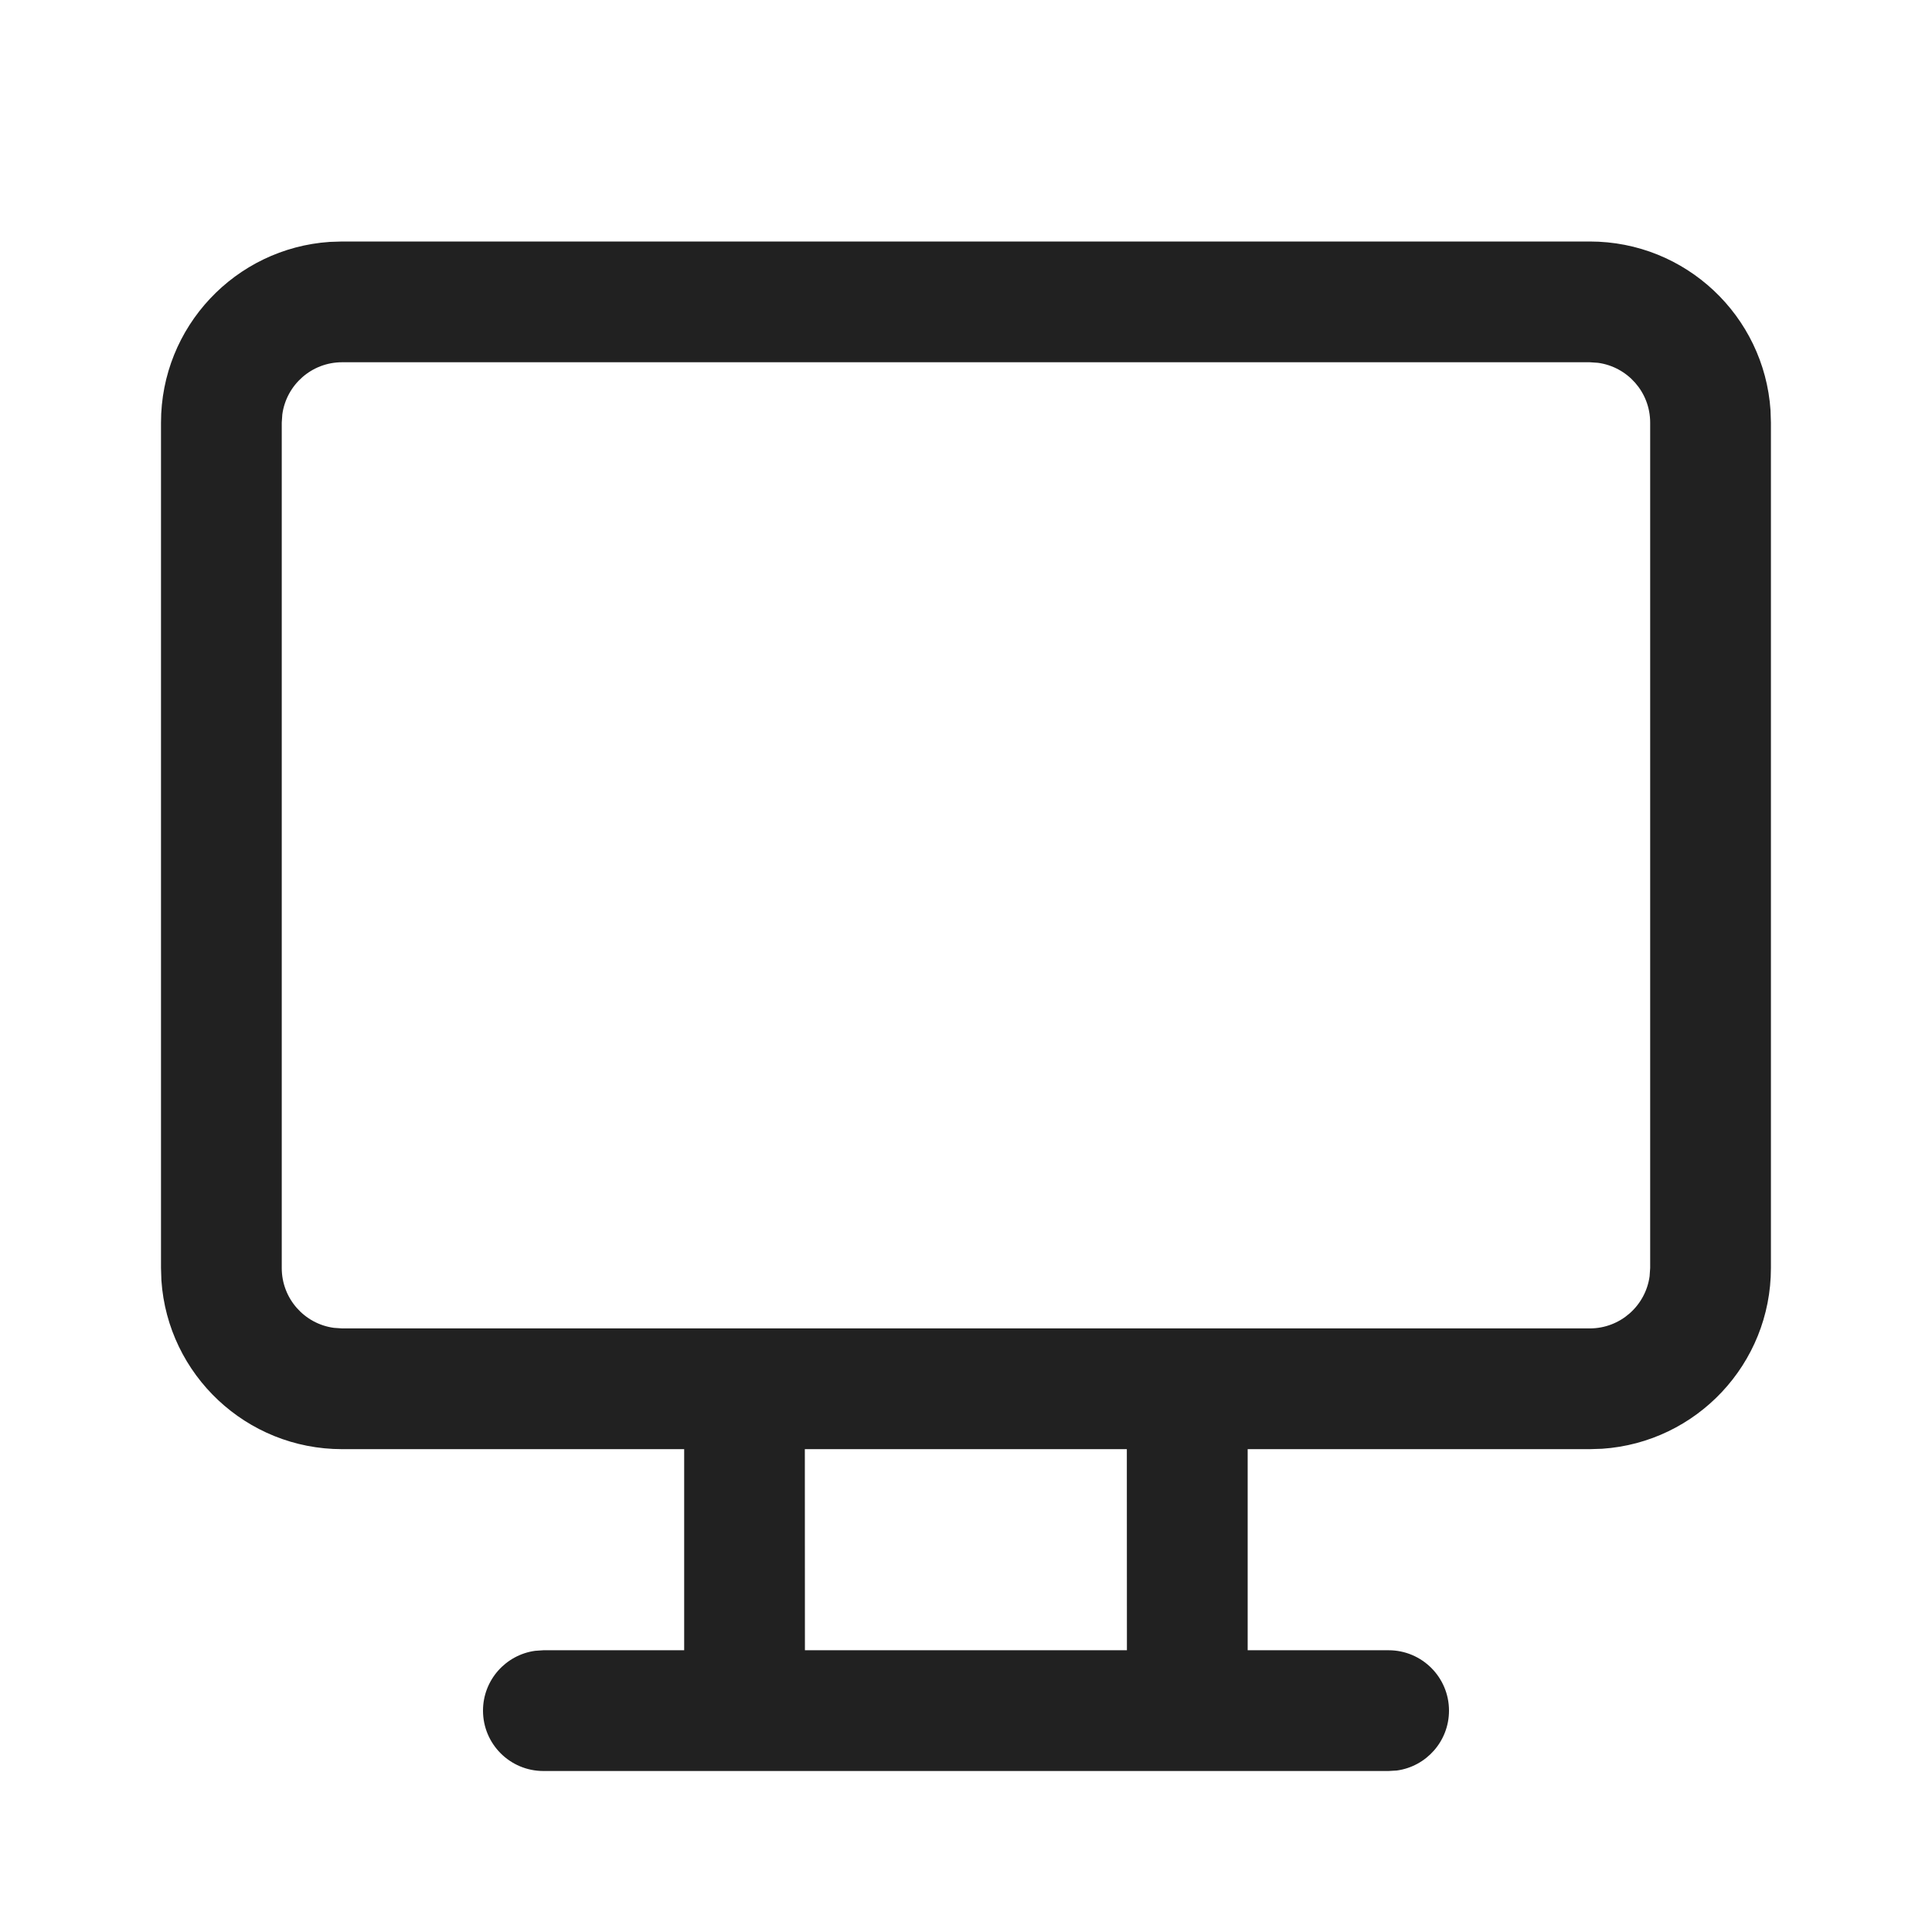
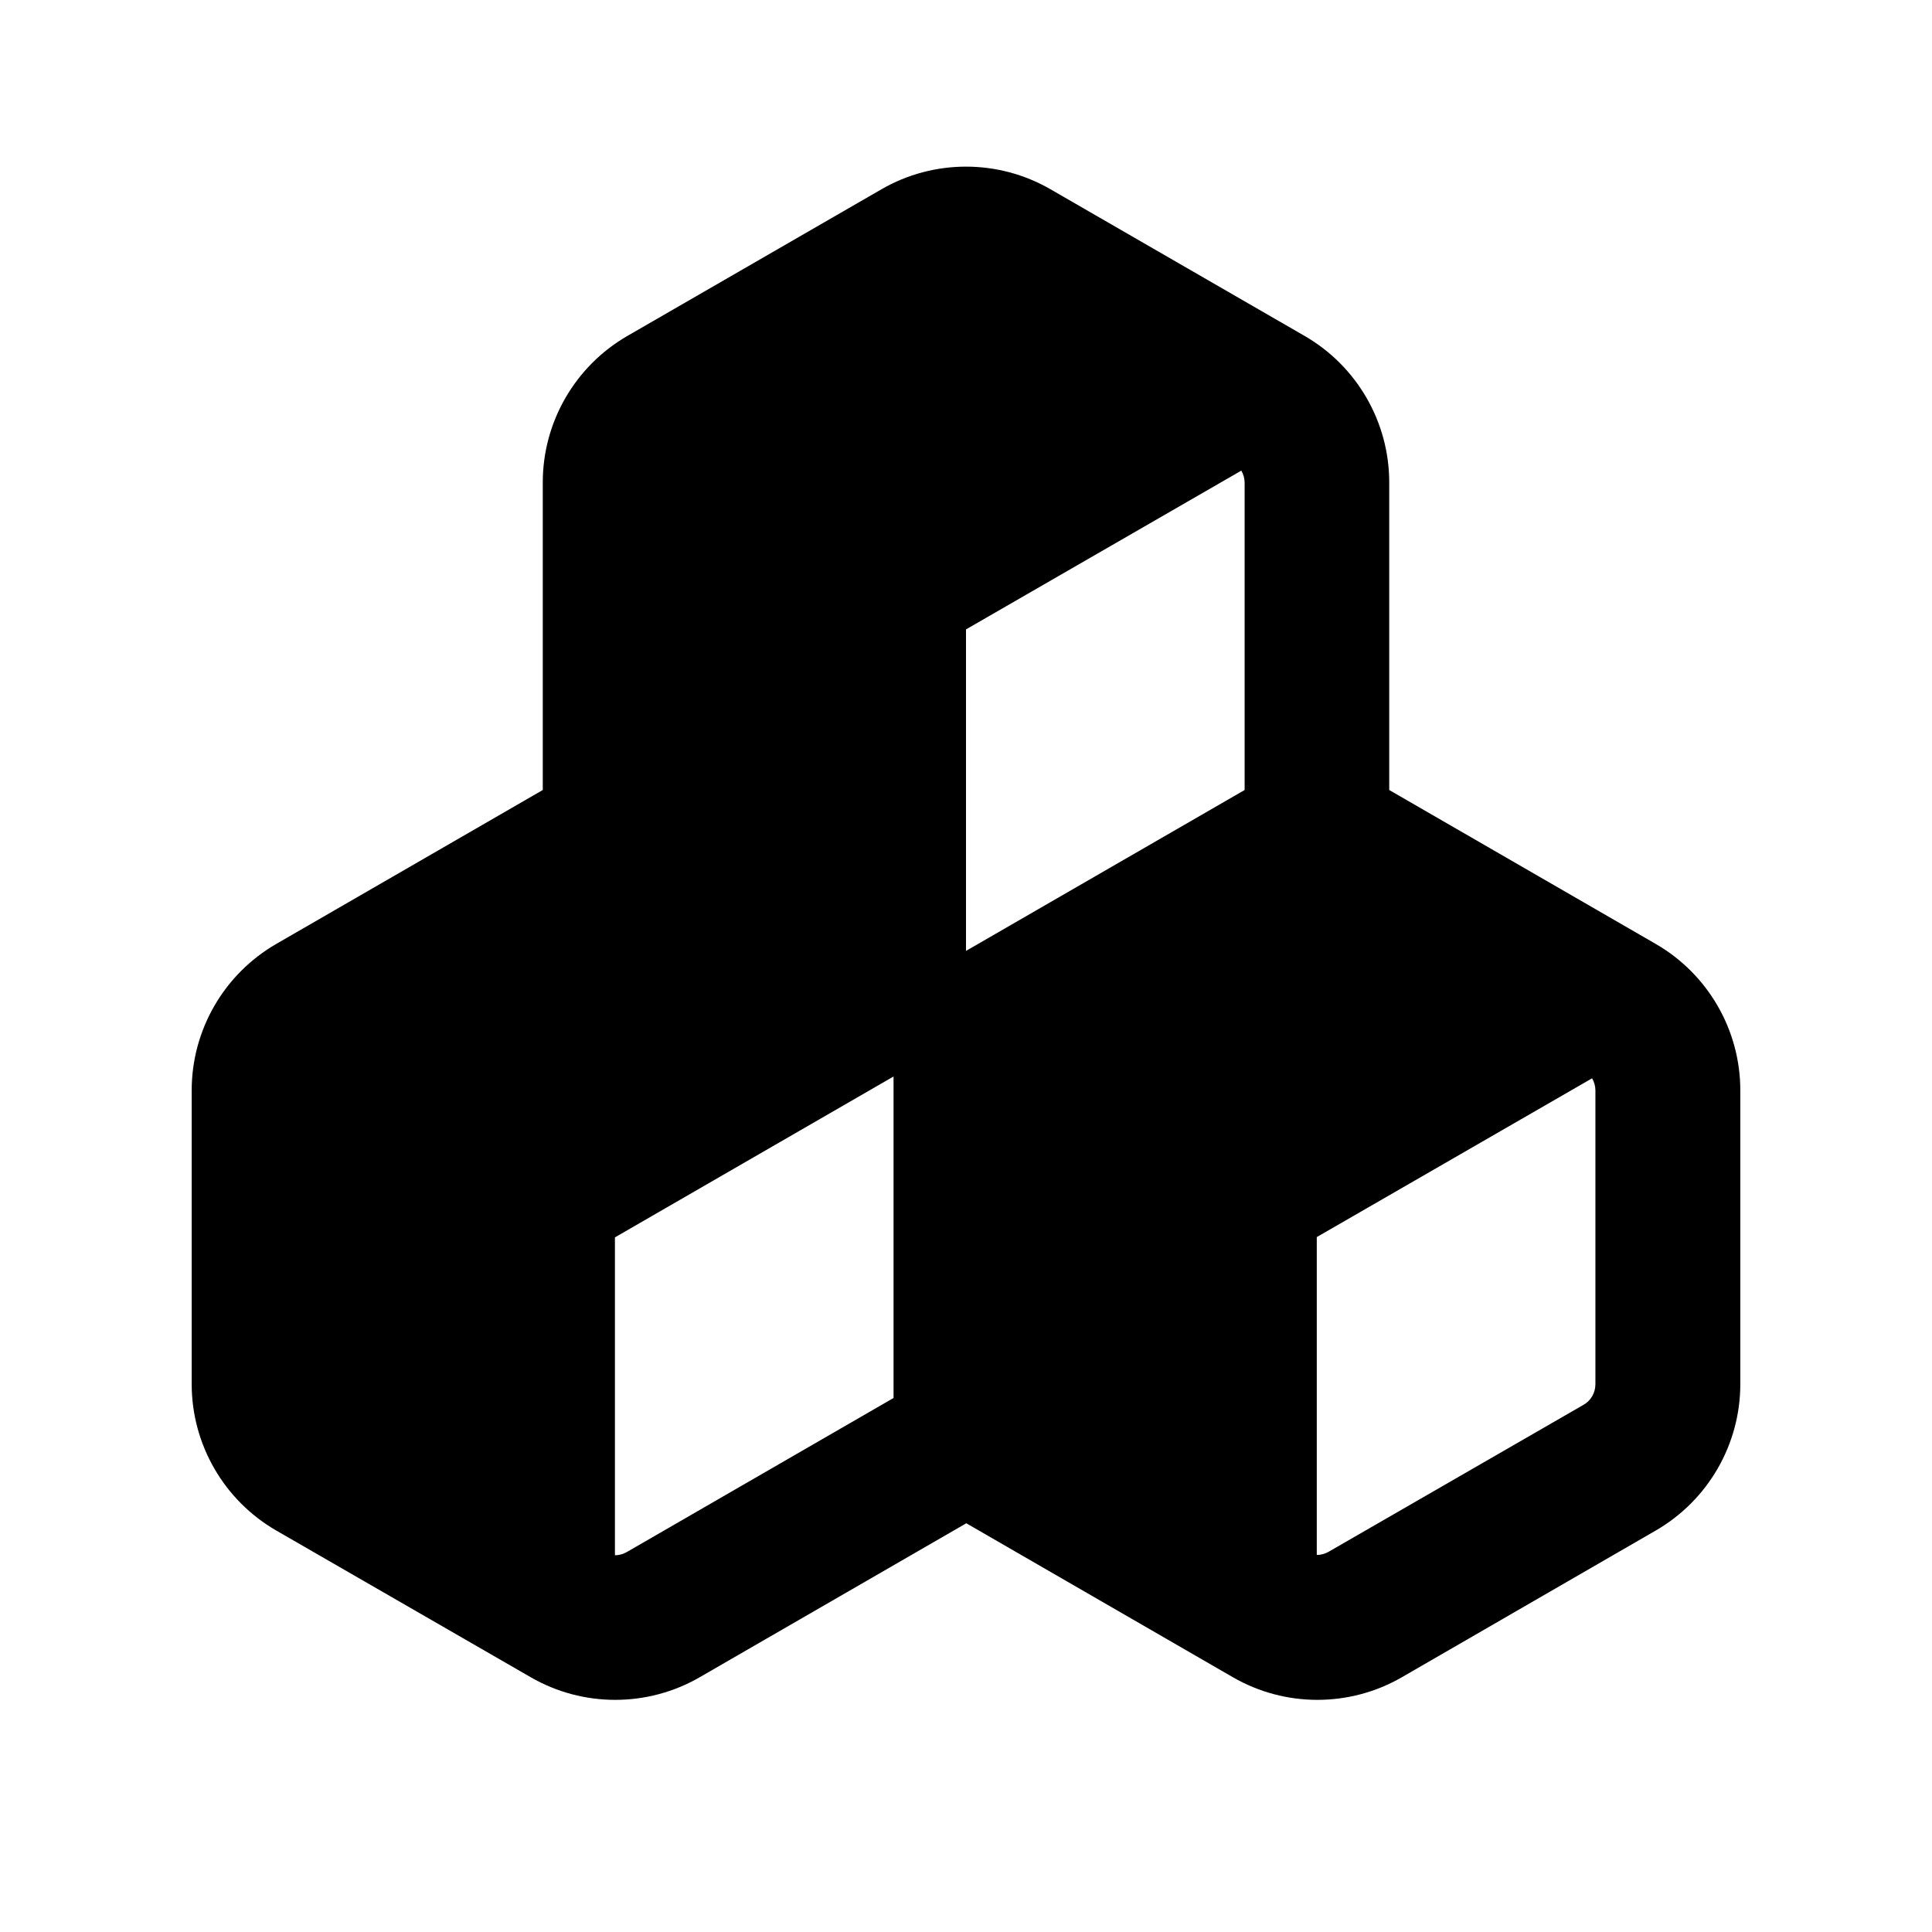
- <svg xmlns="http://www.w3.org/2000/svg" width="24" height="24" viewBox="0 0 24 24" fill="none">
-   <path d="M6.75 22C6.336 22 6 21.665 6 21.25C6 20.871 6.282 20.557 6.648 20.507L6.75 20.5L8.499 20.5V18.002L4.25 18.002C3.059 18.002 2.084 17.077 2.005 15.906L2 15.752V5.25C2 4.059 2.925 3.084 4.096 3.005L4.25 3H19.749C20.94 3 21.915 3.925 21.994 5.096L21.999 5.25V15.752C21.999 16.943 21.074 17.918 19.903 17.997L19.749 18.002L15.499 18.002V20.5L17.25 20.5C17.664 20.5 18 20.836 18 21.25C18 21.63 17.718 21.944 17.352 21.994L17.25 22H6.75ZM13.998 18.002H9.998L9.999 20.5H13.999L13.998 18.002ZM19.749 4.5H4.25C3.87 4.5 3.557 4.782 3.507 5.148L3.5 5.25V15.752C3.5 16.132 3.782 16.446 4.148 16.495L4.25 16.502H19.749C20.128 16.502 20.442 16.22 20.492 15.854L20.499 15.752V5.25C20.499 4.87 20.217 4.557 19.851 4.507L19.749 4.5Z" fill="#212121" />
+ <svg xmlns="http://www.w3.org/2000/svg" viewBox="0 0 640 640">
+   <path fill="currentColor" d="M348 62.7C330.7 52.7 309.3 52.7 292 62.7L207.8 111.3C190.5 121.3 179.8 139.8 179.8 159.8L179.8 261.7L91.5 312.7C74.2 322.7 63.5 341.2 63.5 361.2L63.5 458.5C63.5 478.5 74.2 497 91.5 507L175.8 555.6C193.1 565.6 214.5 565.6 231.8 555.6L320.1 504.6L408.4 555.6C425.7 565.6 447.1 565.6 464.4 555.6L548.5 507C565.8 497 576.5 478.5 576.5 458.5L576.5 361.2C576.5 341.2 565.8 322.7 548.5 312.7L460.2 261.7L460.2 159.8C460.2 139.8 449.5 121.3 432.2 111.3L348 62.7zM296 356.6L296 463.1L207.7 514.1C206.5 514.8 205.1 515.2 203.7 515.2L203.7 409.9L296 356.6zM527.4 357.2C528.1 358.4 528.5 359.8 528.5 361.2L528.5 458.5C528.5 461.4 527 464 524.5 465.4L440.2 514C439 514.7 437.6 515.1 436.2 515.1L436.2 409.8L527.4 357.2zM412.3 159.8L412.3 261.7L320 315L320 208.5L411.2 155.9C411.9 157.1 412.3 158.5 412.3 159.9z" />
</svg>
